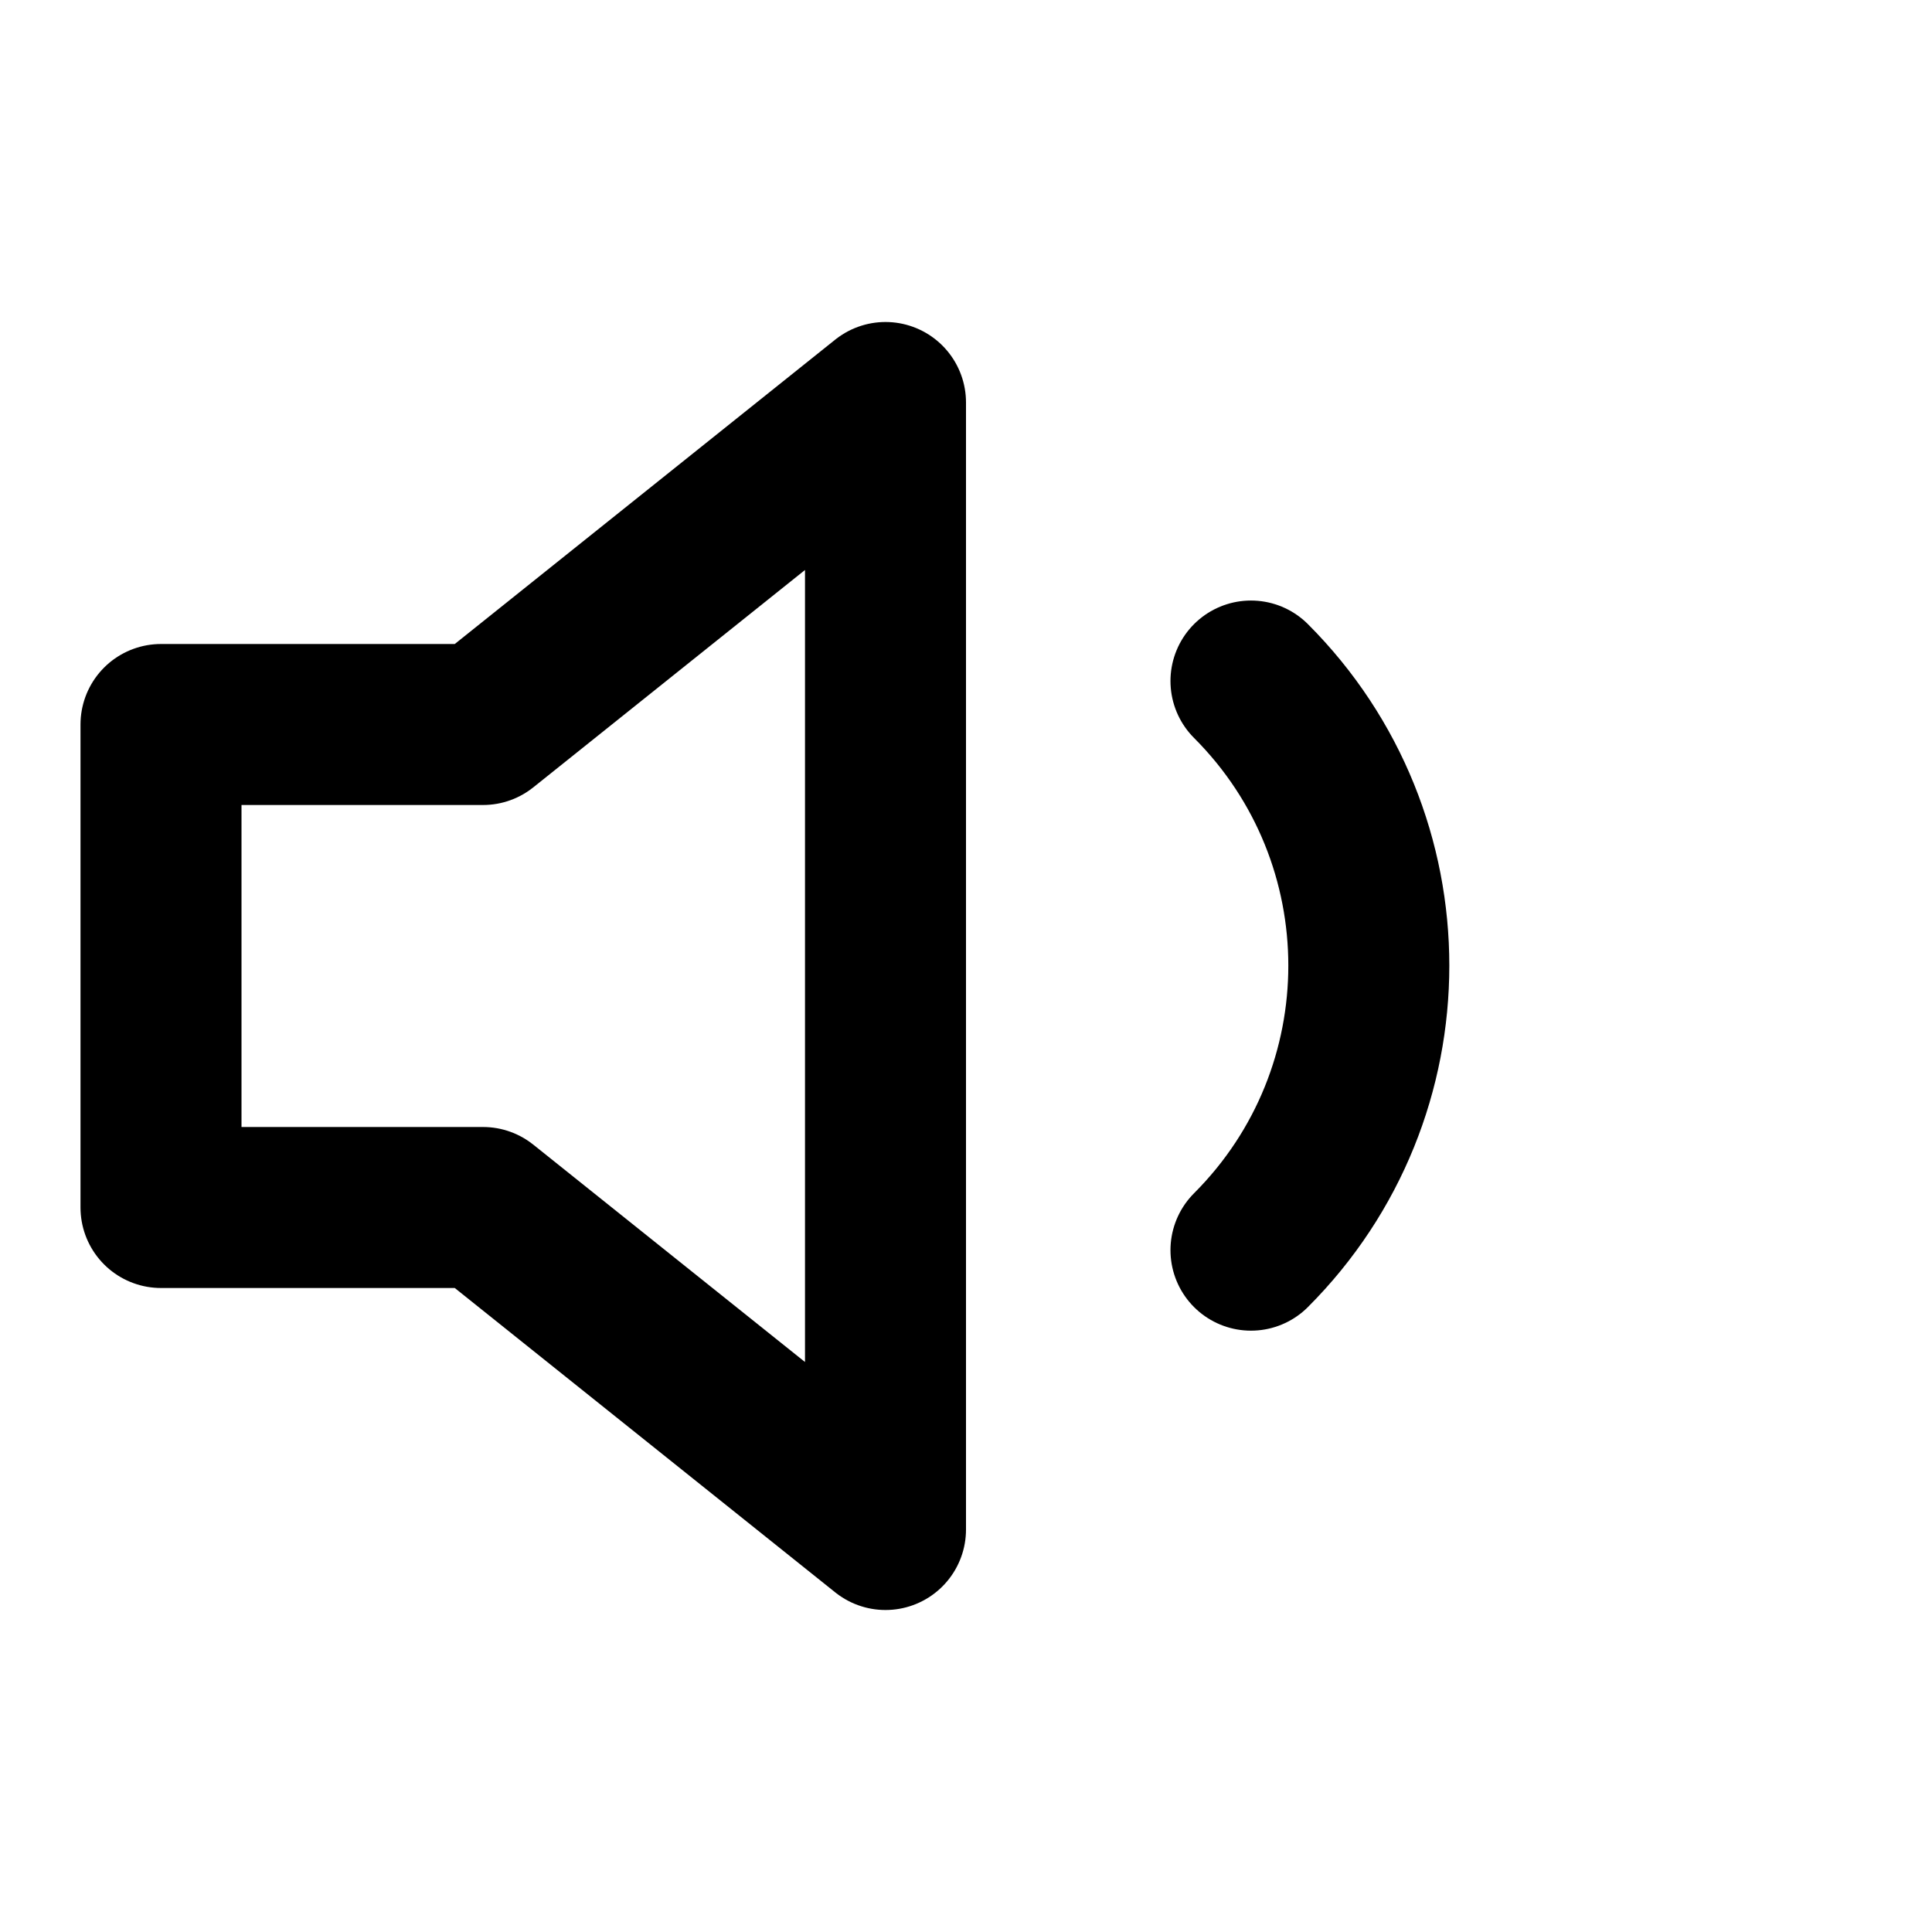
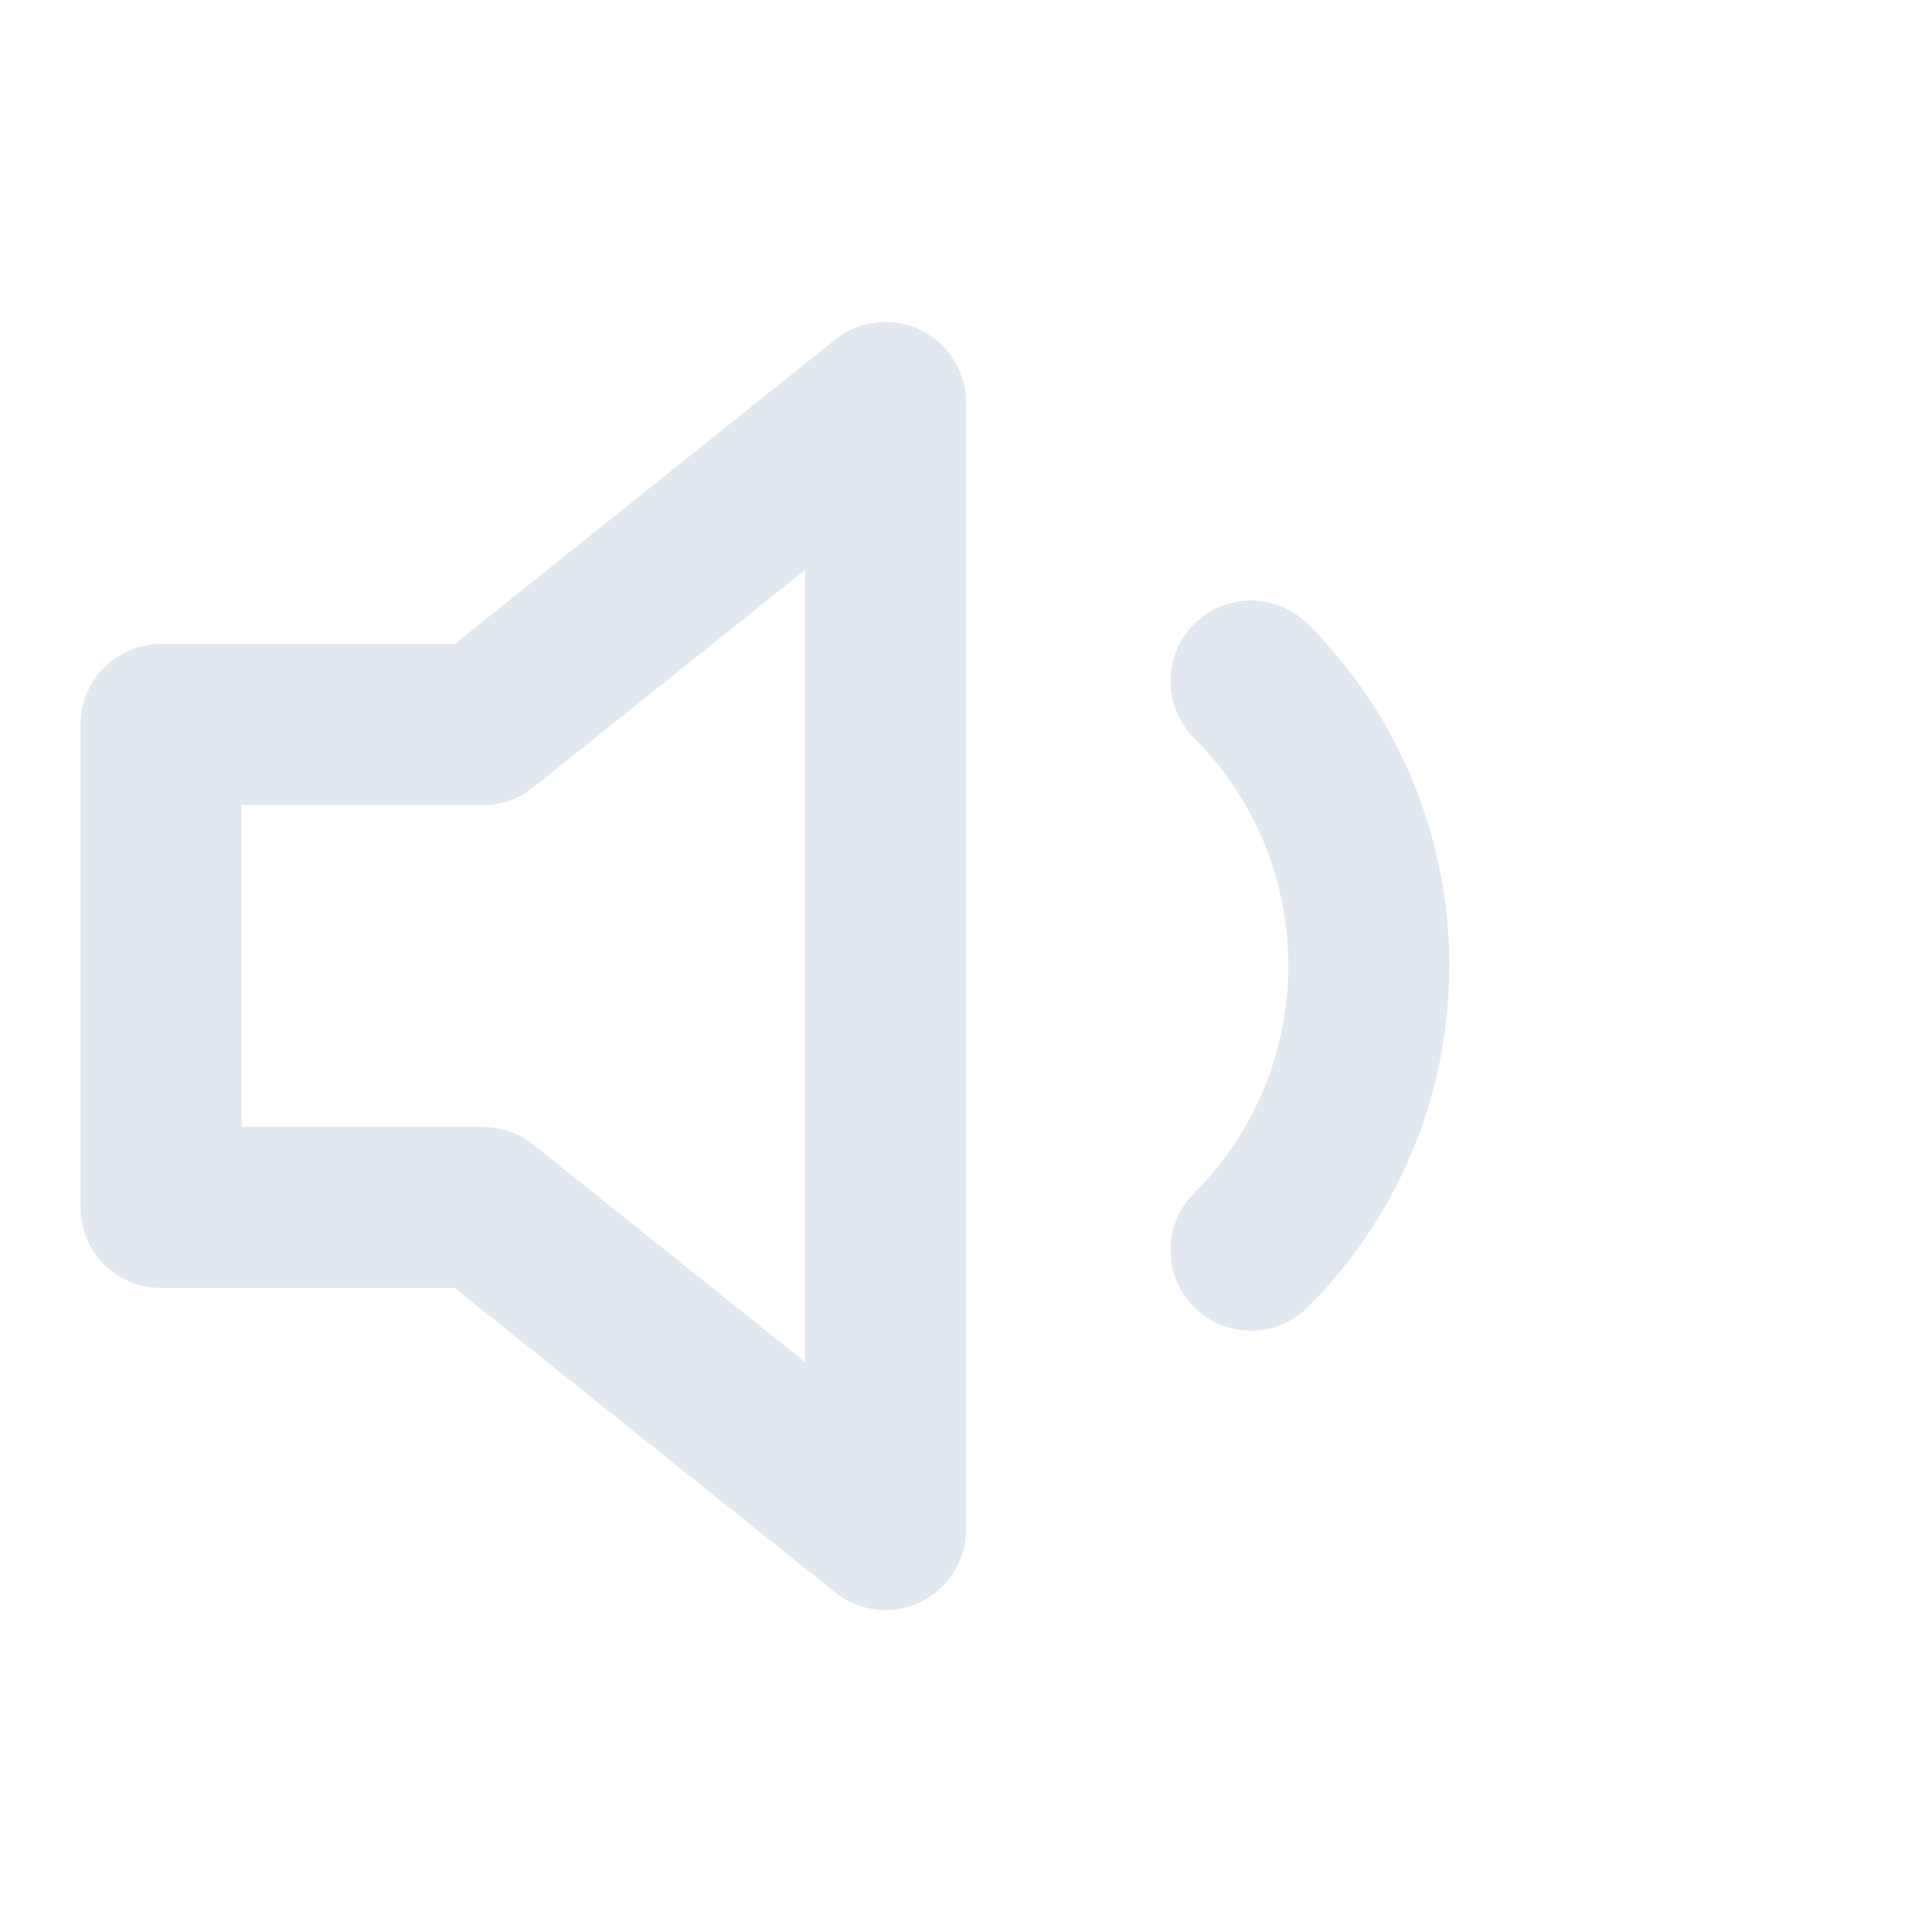
- <svg xmlns="http://www.w3.org/2000/svg" viewBox="0 0 24 24" fill="none" stroke="currentColor" stroke-width="2" stroke-linecap="round" stroke-linejoin="round">
+ <svg xmlns="http://www.w3.org/2000/svg" viewBox="0 0 24 24" fill="none" stroke="#e2e8f0" stroke-width="2" stroke-linecap="round" stroke-linejoin="round">
  <polygon points="11 5 6 9 2 9 2 15 6 15 11 19 11 5" />
  <path d="M15.54 8.46a5 5 0 0 1 0 7.07" />
</svg>
